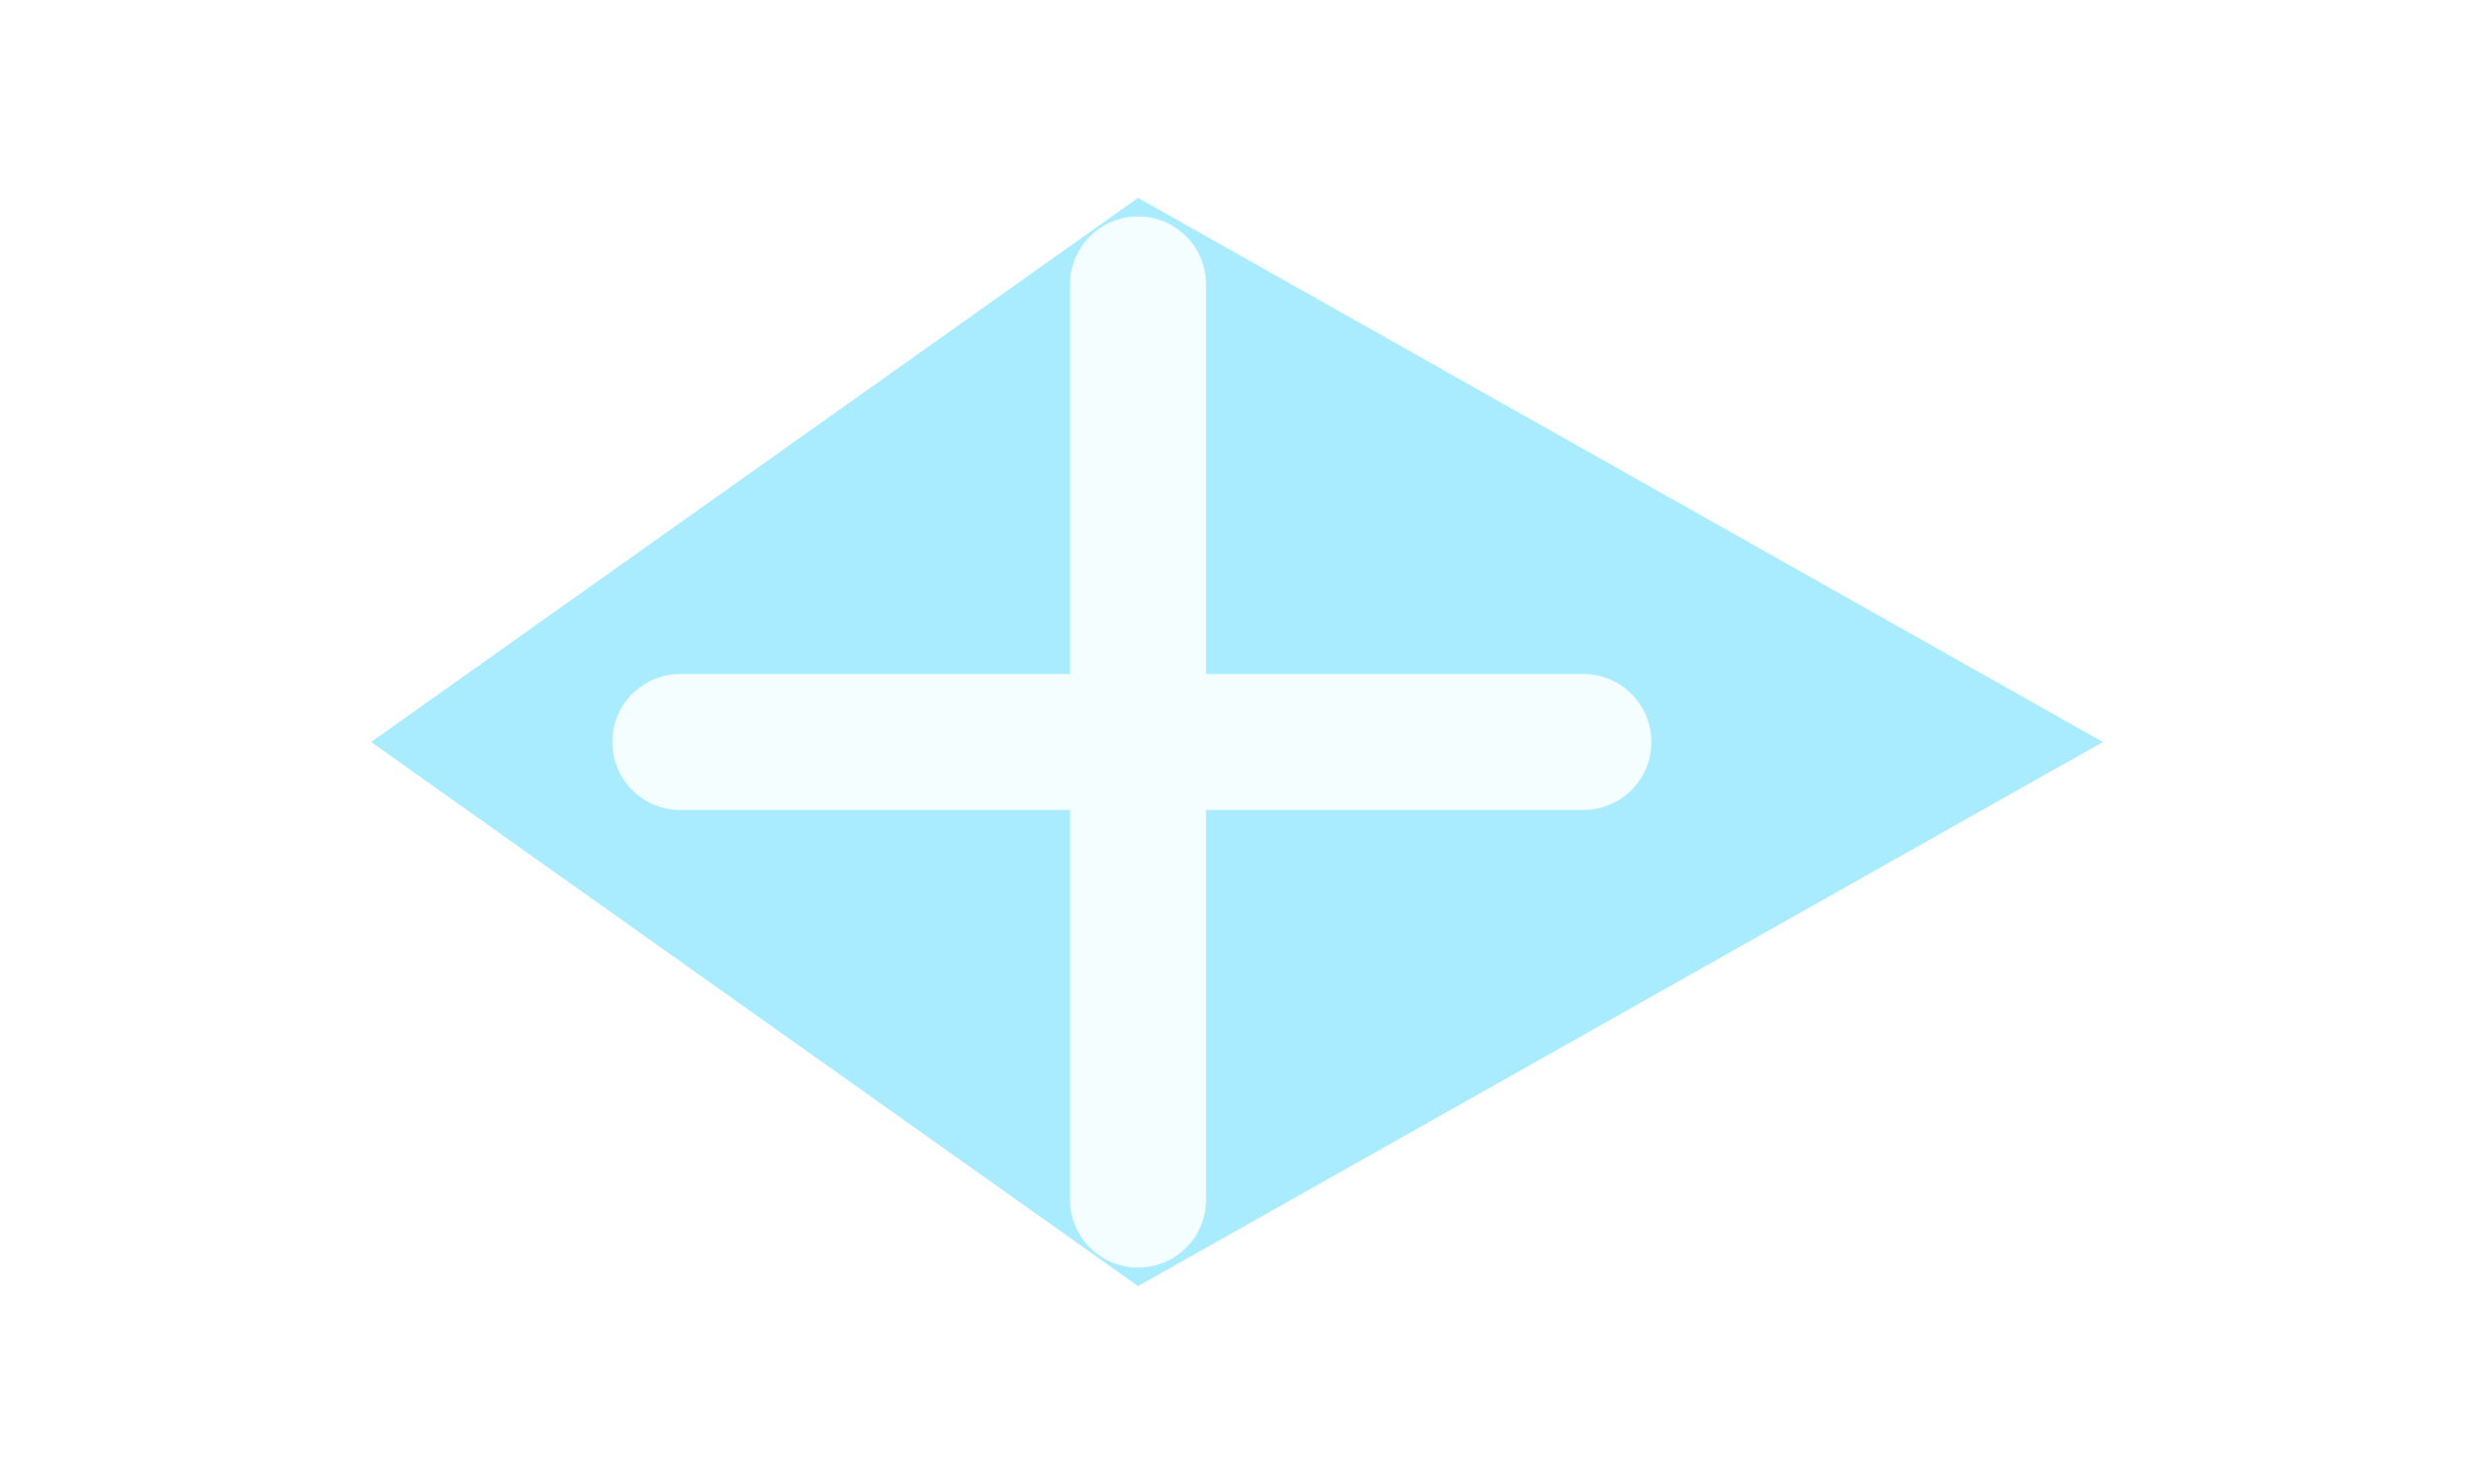
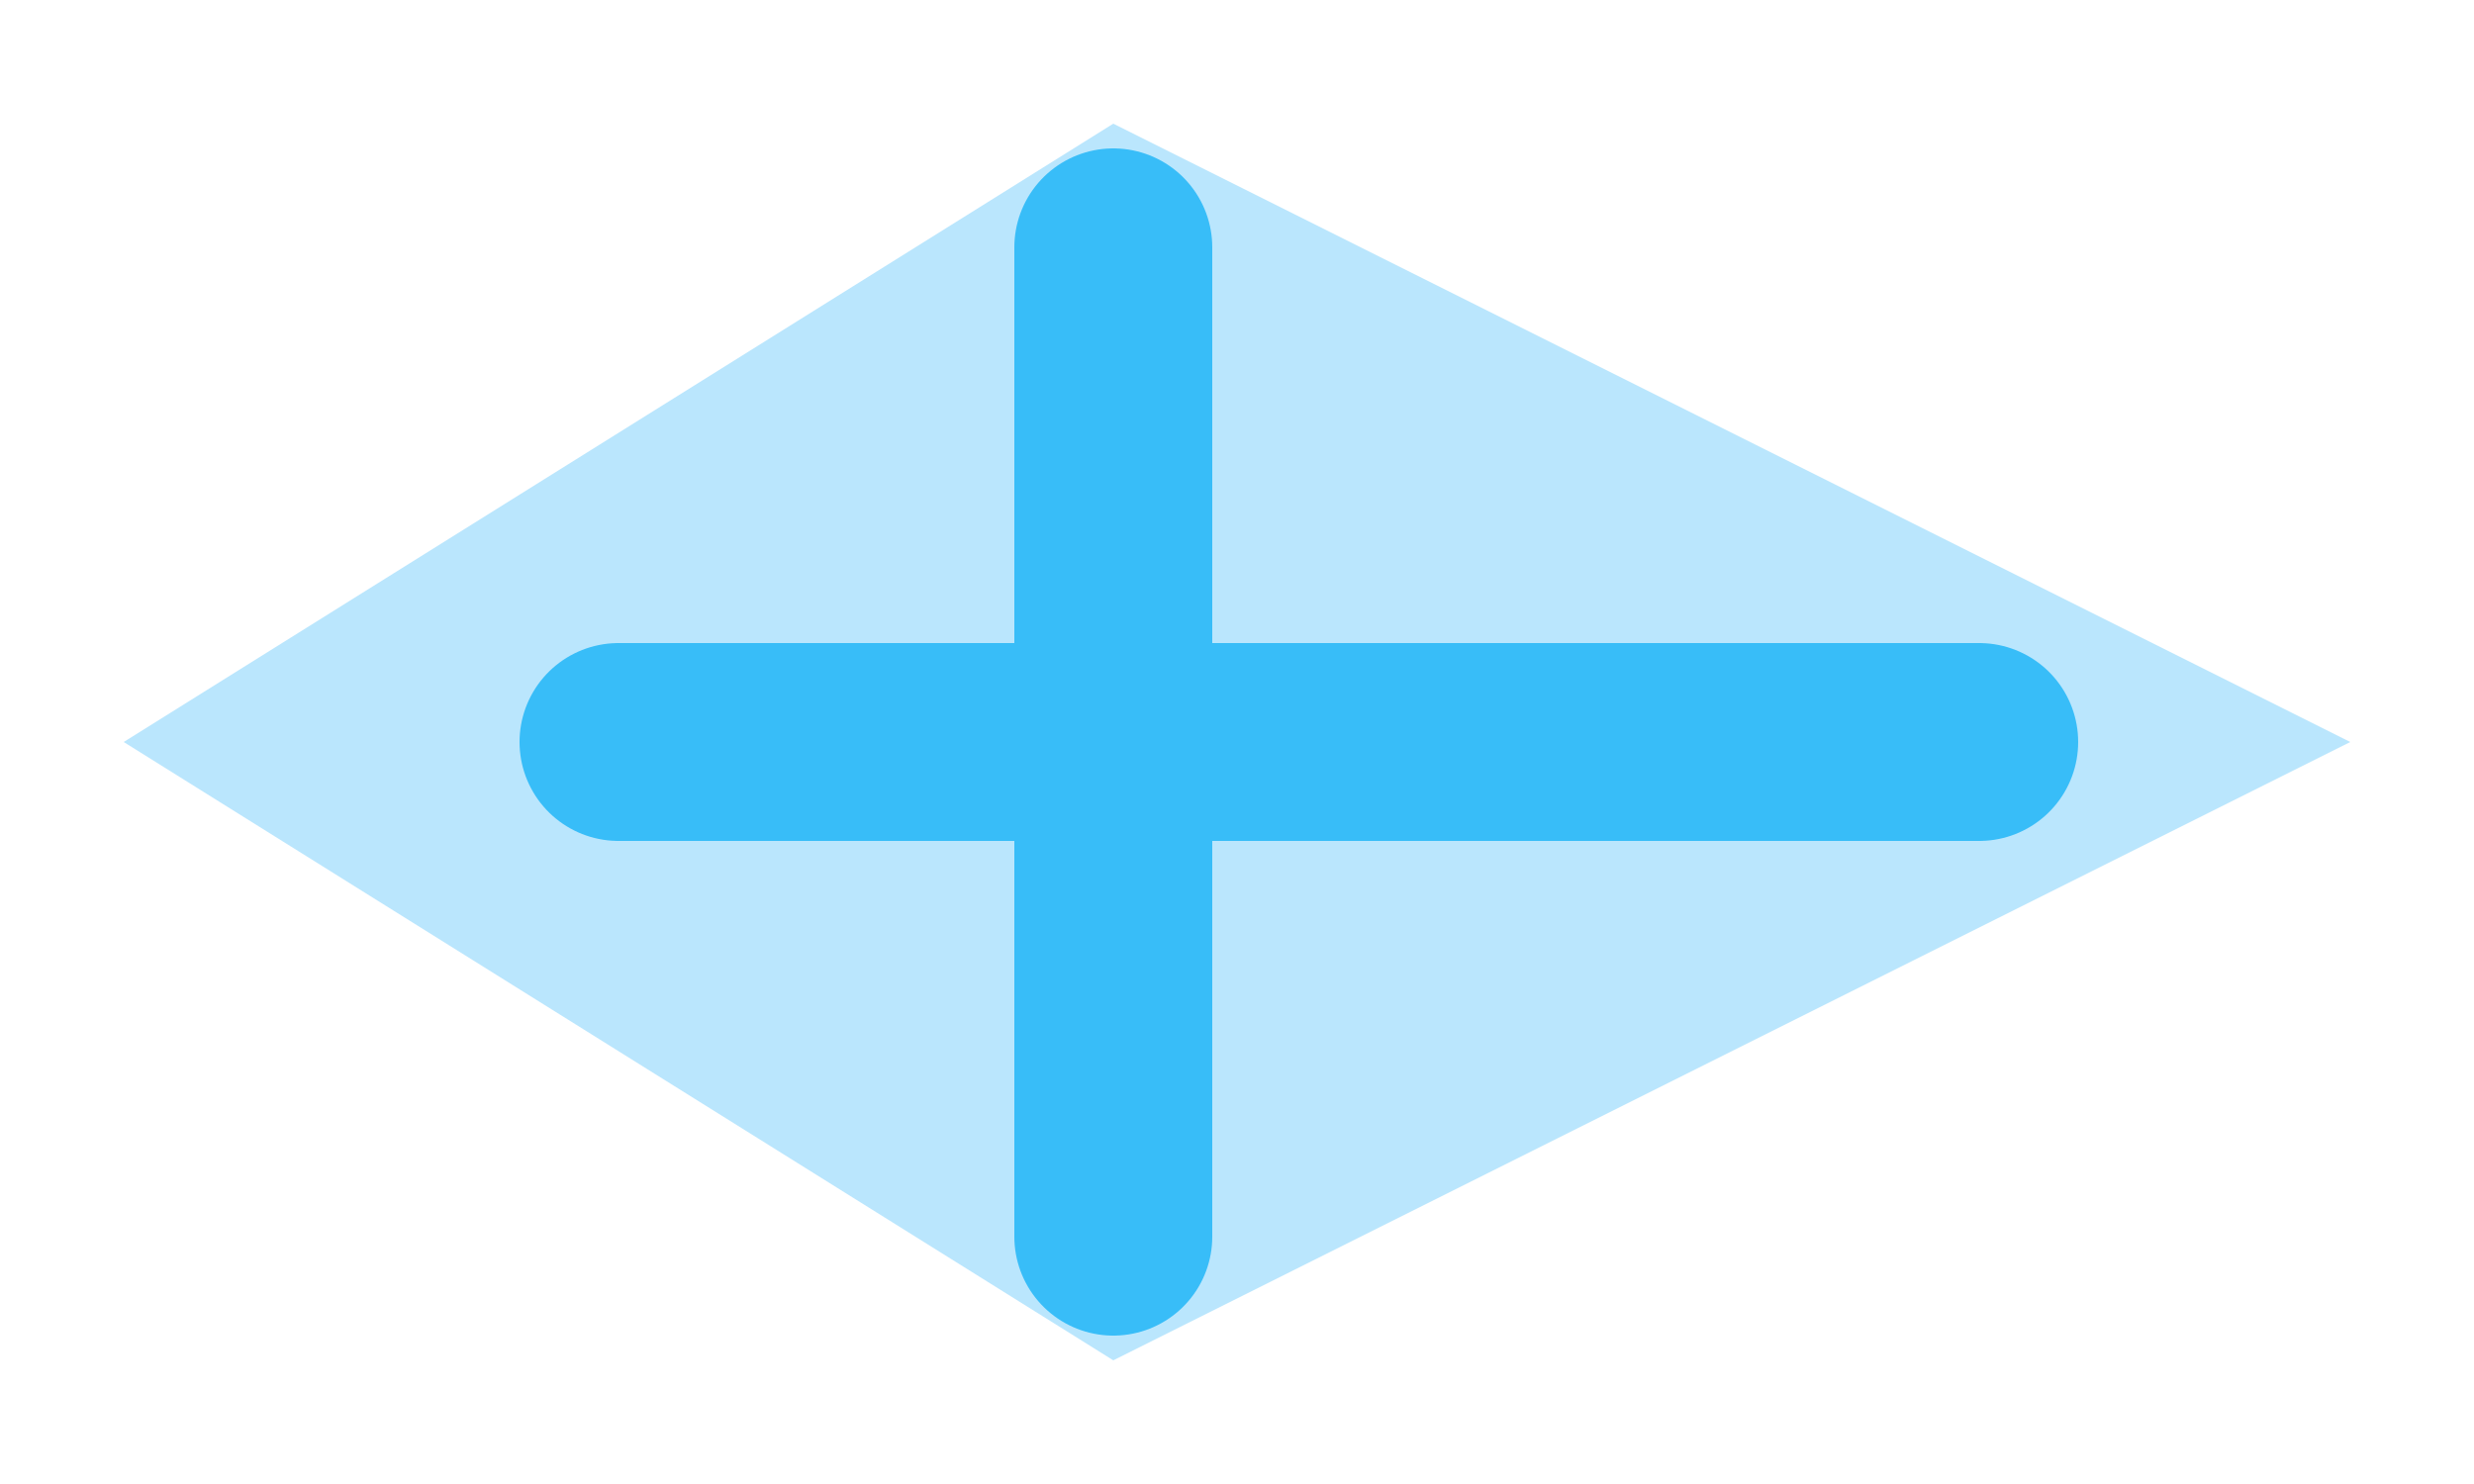
<svg xmlns="http://www.w3.org/2000/svg" width="20" height="12" viewBox="0 0 20 12" fill="none">
-   <path d="M3 6L9.2 1.6L17 6L9.2 10.4L3 6Z" fill="#A9ECFF" />
-   <path d="M9.2 2.3V9.7" stroke="#F4FDFF" stroke-width="1.1" stroke-linecap="round" />
-   <path d="M5.5 6H12.8" stroke="#F4FDFF" stroke-width="1.1" stroke-linecap="round" />
+   <path d="M1 6L9 1L19 6L9 11L1 6Z" fill="#BAE6FD" />
+   <path d="M5 6H16M9 2V10" stroke="#38BDF8" stroke-width="1.6" stroke-linecap="round" />
</svg>
